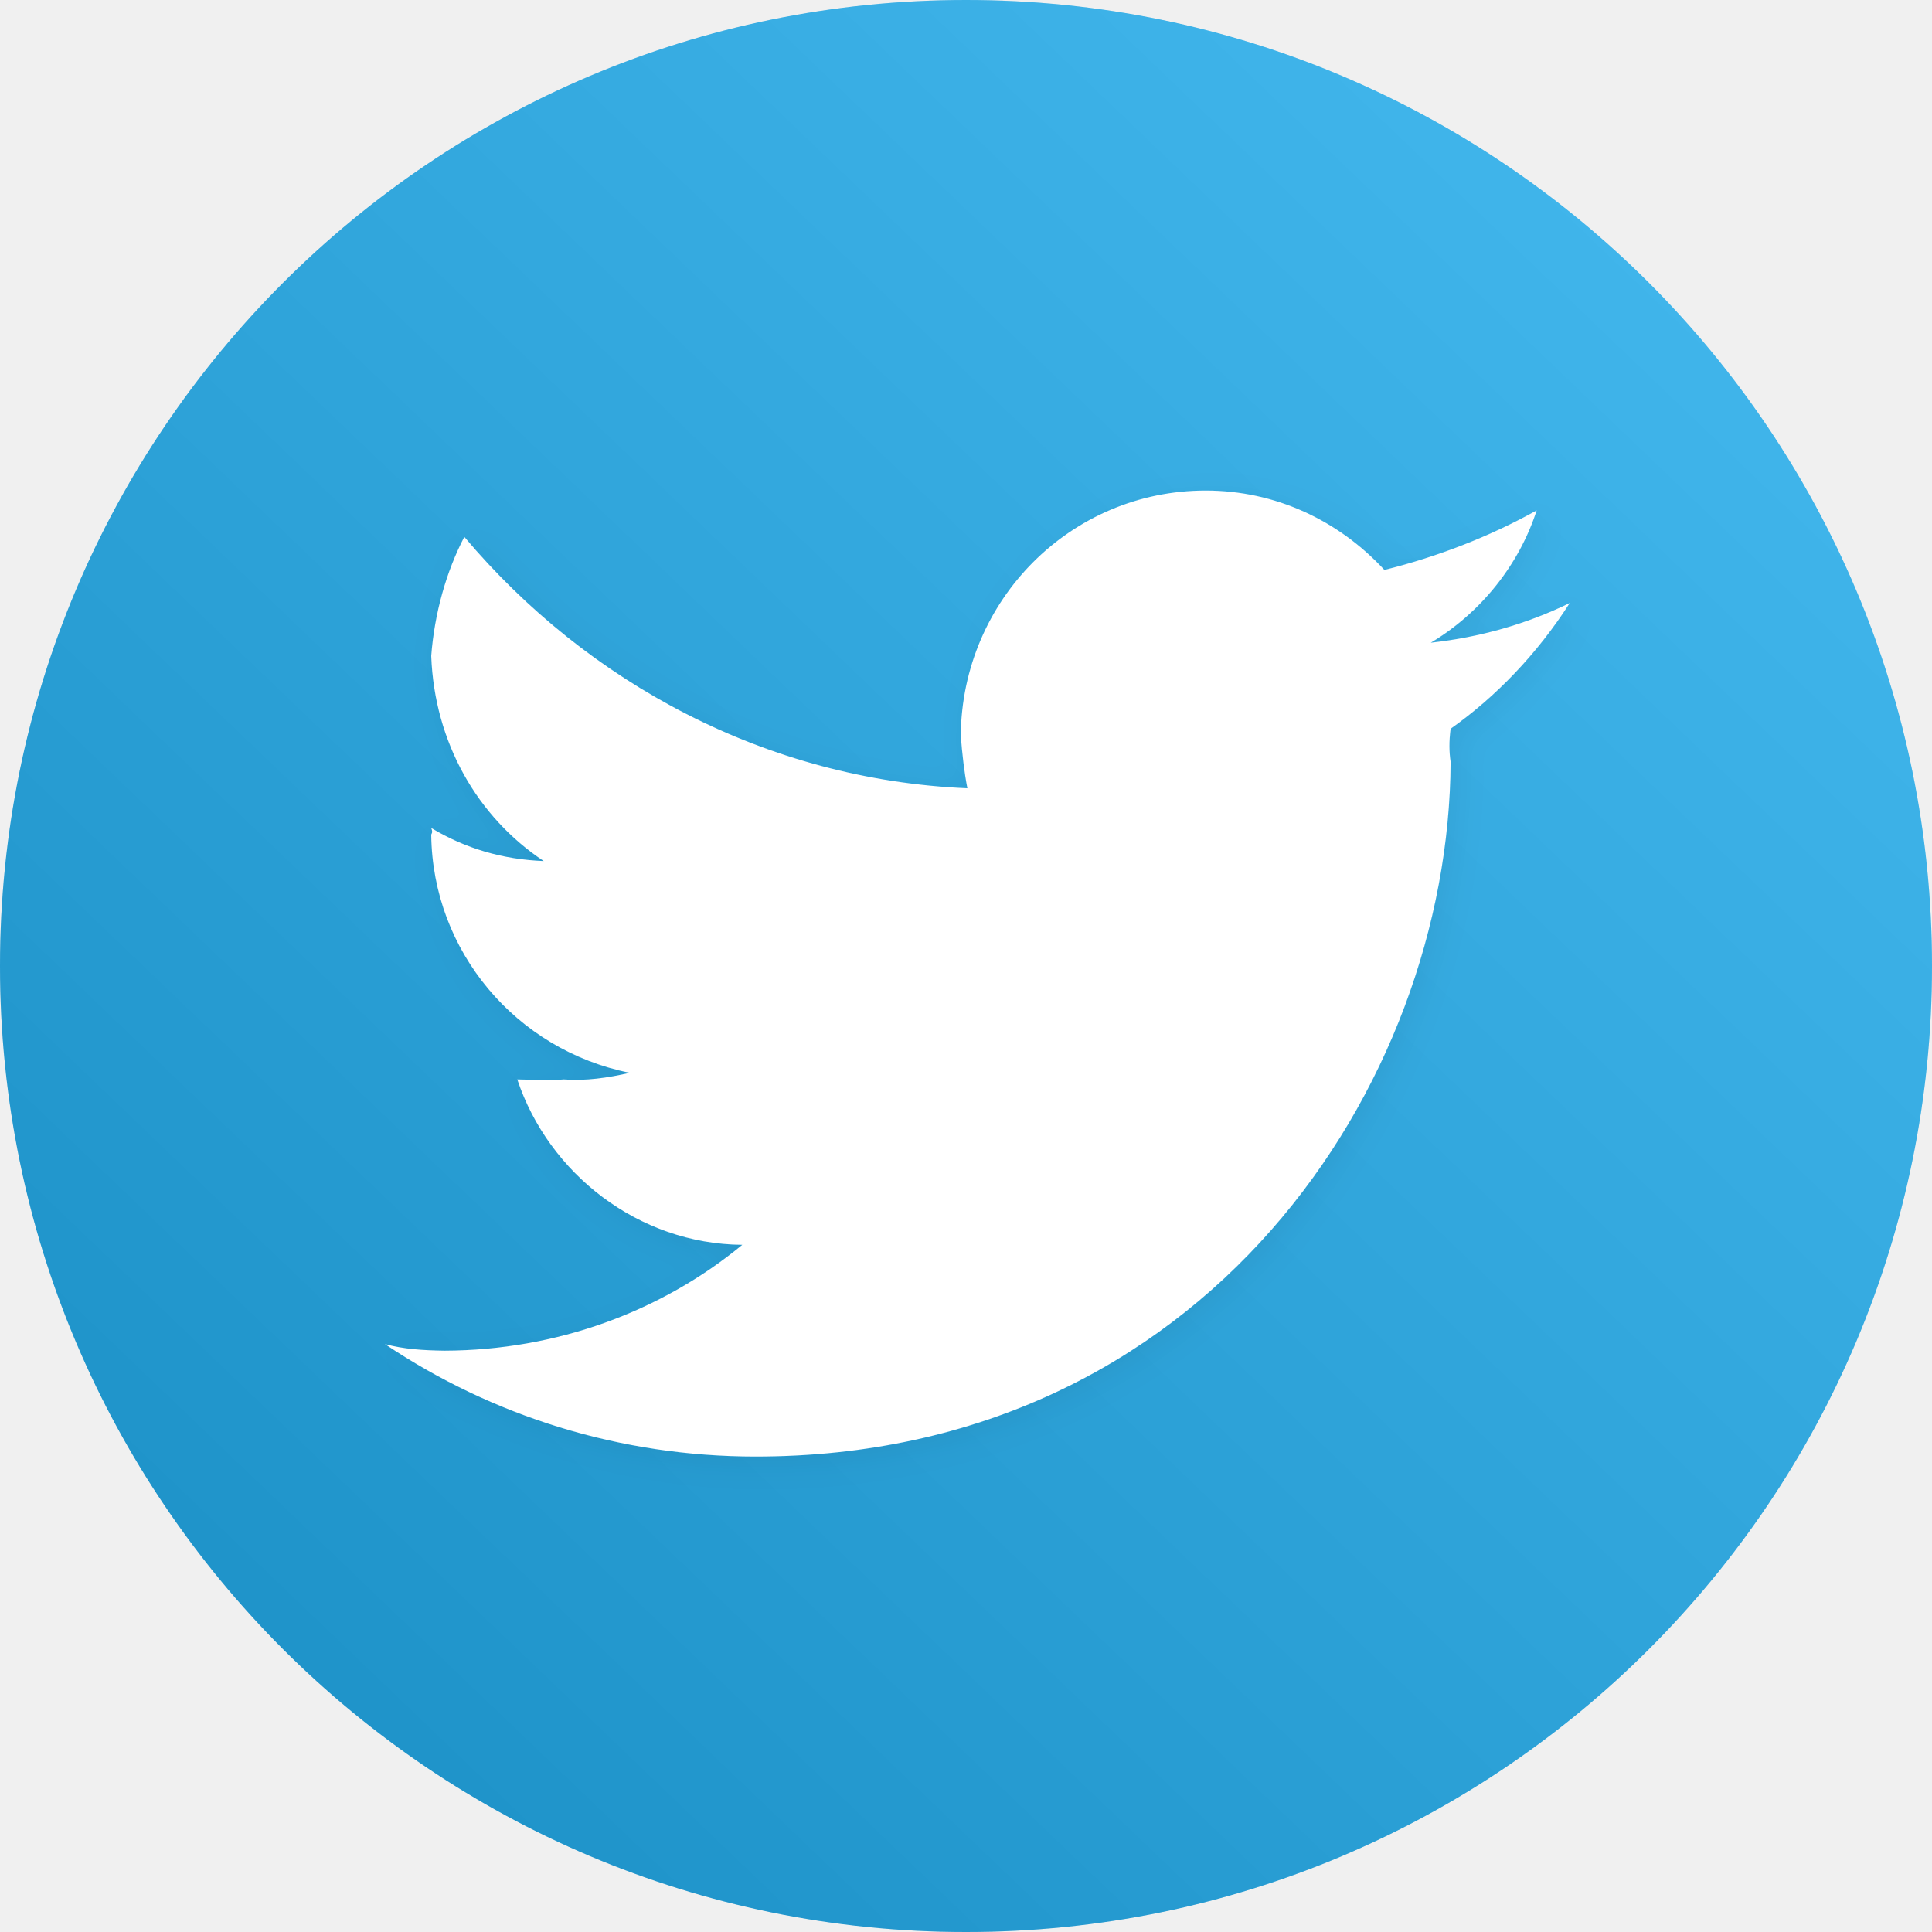
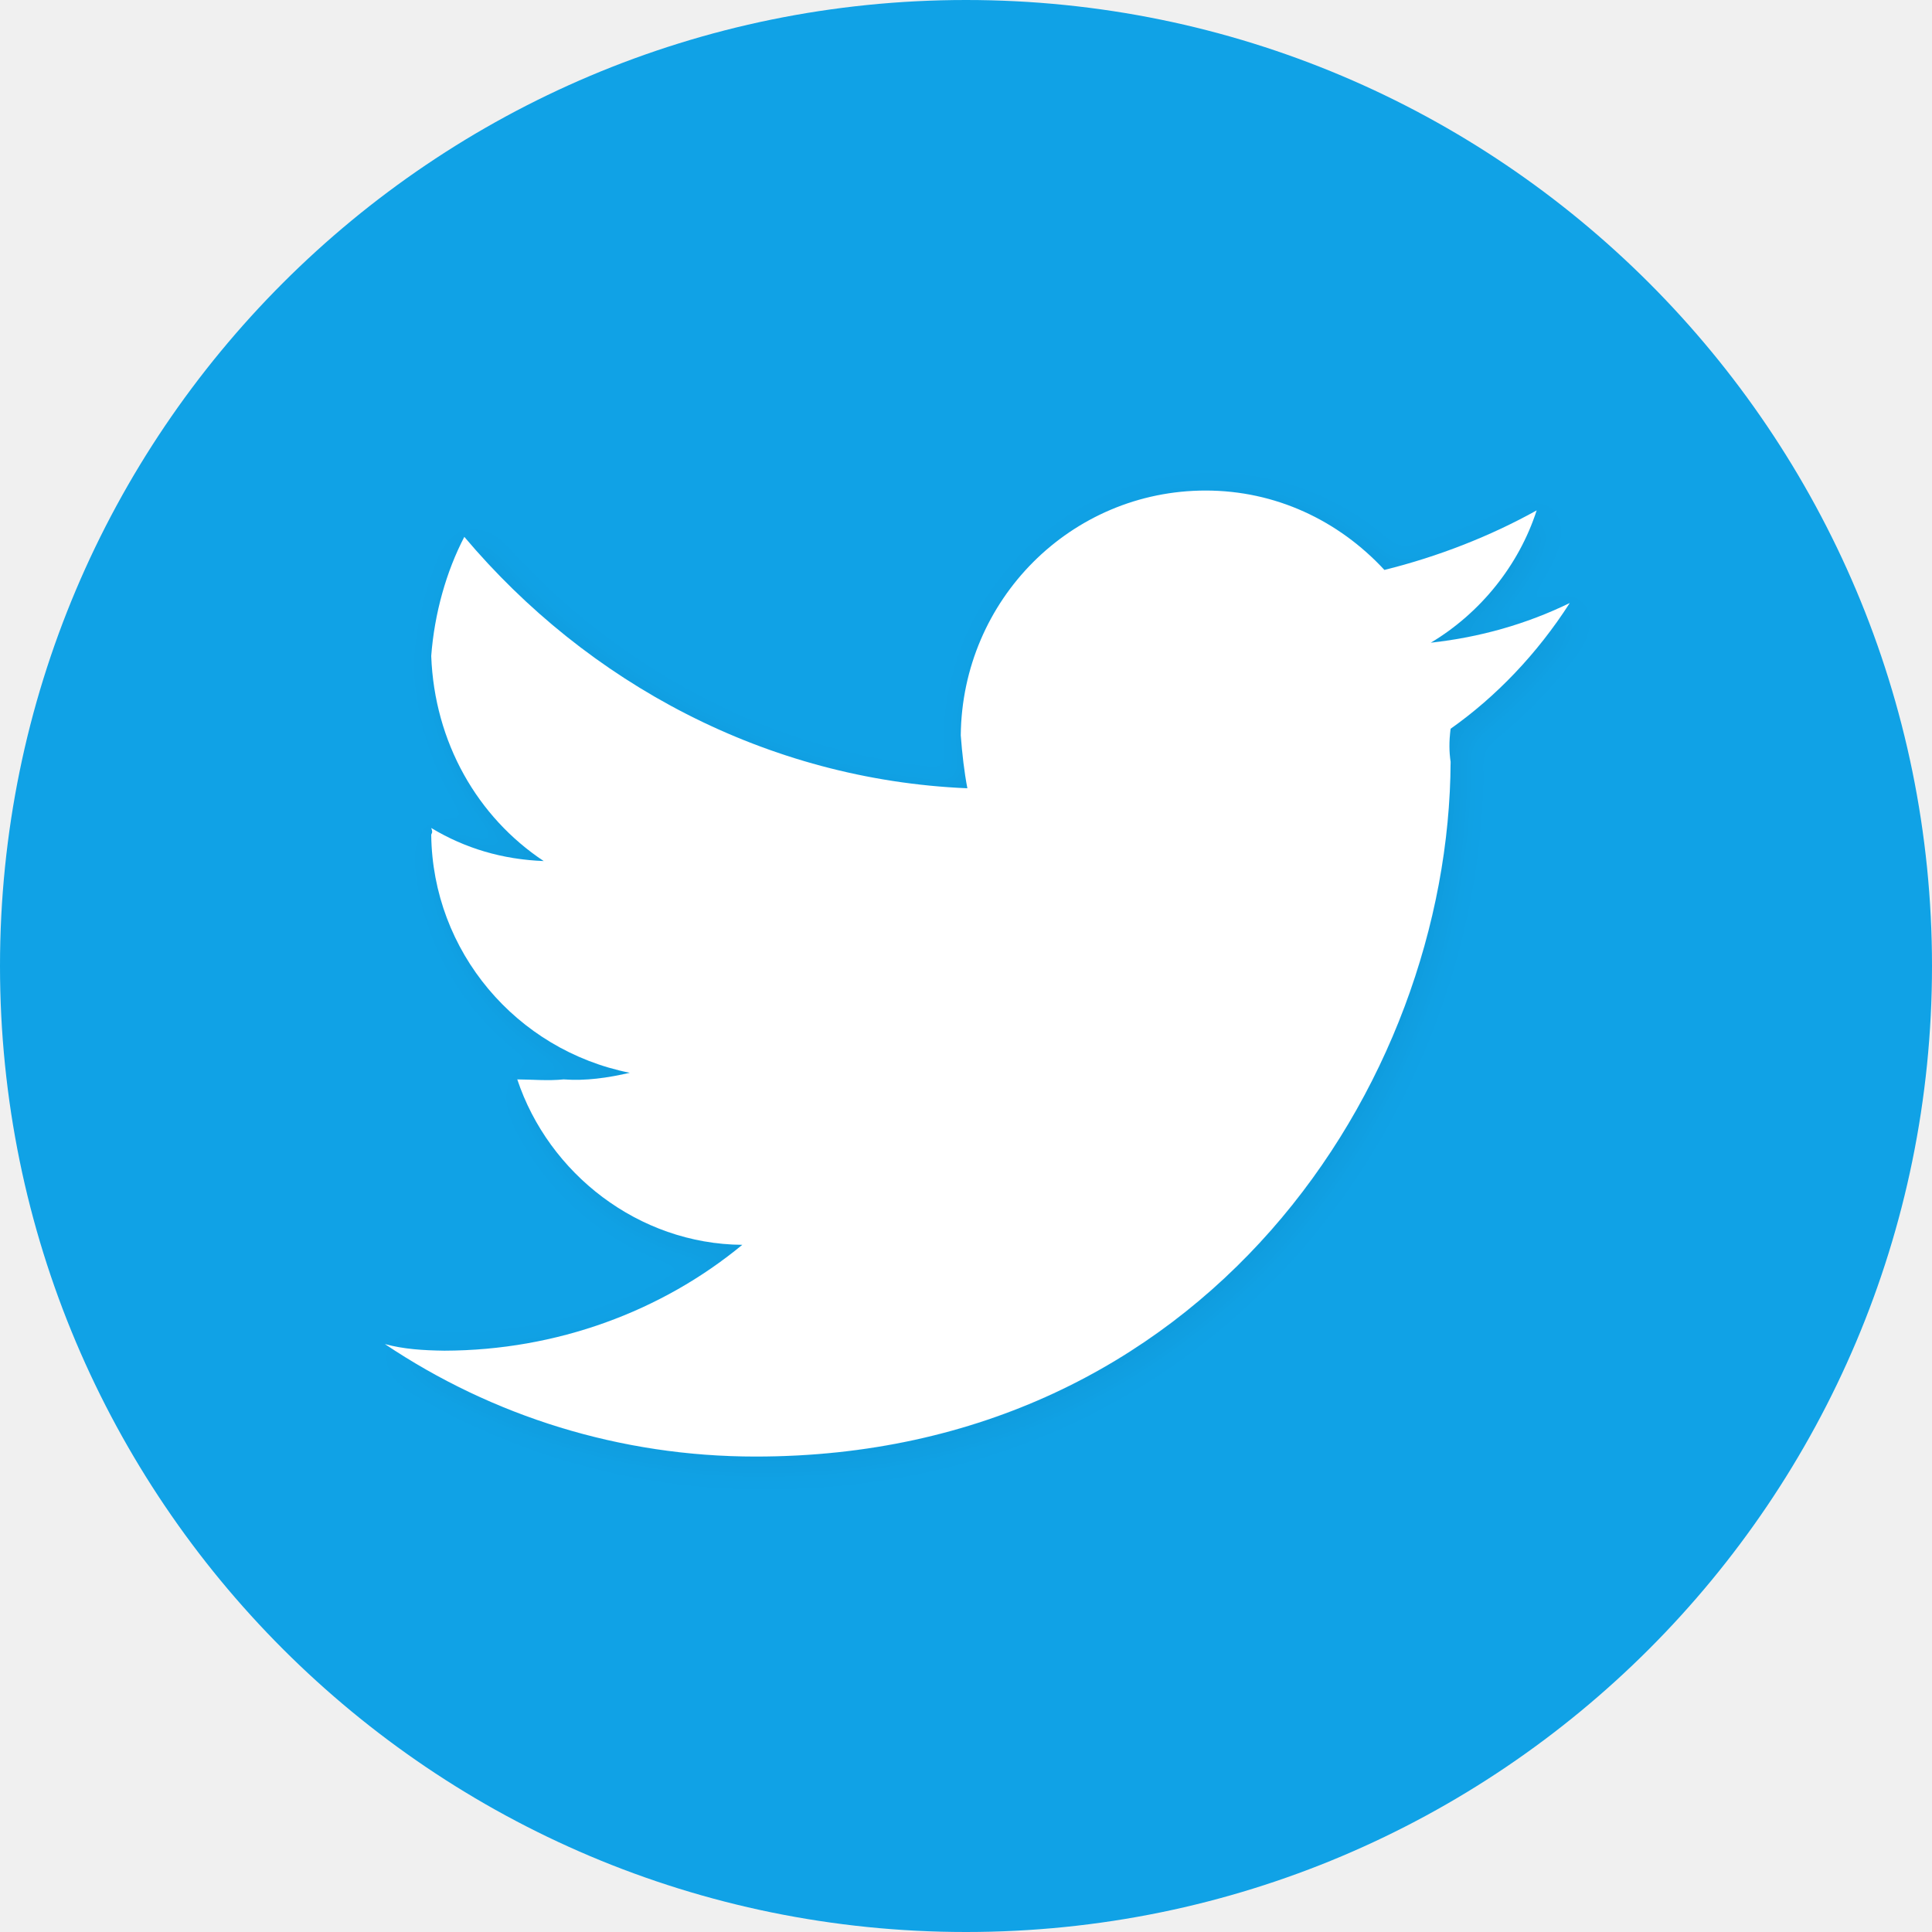
<svg xmlns="http://www.w3.org/2000/svg" width="256px" height="256px" viewBox="0 0 256 256" version="1.1">
  <defs>
-     <linearGradient x1="15.639%" y1="86.322%" x2="85.245%" y2="13.615%" id="linearGradient-1">
-       <stop stop-color="#585858" offset="0%" />
-       <stop stop-color="#FFFFFF" offset="100%" />
-     </linearGradient>
-     <filter x="-50%" y="-50%" width="200%" height="200%" filterUnits="objectBoundingBox" id="filter-2">
+     <filter x="-50%" y="-50%" width="200%" height="200%" filterUnits="objectBoundingBox" id="filter-1">
      <feOffset dx="1" dy="1" in="SourceAlpha" result="shadowOffsetOuter1" />
      <feGaussianBlur stdDeviation="2" in="shadowOffsetOuter1" result="shadowBlurOuter1" />
      <feColorMatrix values="0 0 0 0 0   0 0 0 0 0   0 0 0 0 0  0 0 0 0.051 0" in="shadowBlurOuter1" type="matrix" result="shadowMatrixOuter1" />
      <feMerge>
        <feMergeNode in="shadowMatrixOuter1" />
        <feMergeNode in="SourceGraphic" />
      </feMerge>
    </filter>
  </defs>
  <g id="Services" stroke="none" stroke-width="1" fill="none" fill-rule="evenodd">
    <g id="on" transform="translate(-300, 0)">
      <g id="twitter" transform="translate(300, 0)">
        <rect id="Rectangle-1" fill="#10A2E6" x="0" y="0" width="256" height="256" rx="200" />
-         <g id="Gradient-2" fill="url(#linearGradient-1)" fill-opacity="0.2">
-           <rect id="Rectangle-7" x="0" y="0" width="256" height="256" rx="200" />
-         </g>
-         <path d="M208,79.904 C202.222,82.719 196.014,84.461 189.581,85.164 C196.151,81.239 201.258,74.912 203.615,67.63 C197.438,71.066 190.546,73.755 183.441,75.521 C177.333,68.922 168.961,65 159.76,65 C141.91,65 127.486,79.468 127.307,97.438 C127.486,99.847 127.771,102.311 128.184,104.452 C101.55,103.33 77.816,90.464 61.525,71.137 C59.157,75.683 57.569,81.239 57.14,86.918 C57.569,98.369 63.255,108.262 72.05,114.096 C66.617,113.887 61.651,112.432 57.14,109.712 C57.307,110.148 57.307,110.283 57.14,110.589 C57.307,126.078 68.409,139.14 83.453,142.151 C80.442,142.844 77.596,143.24 74.682,143.027 C72.581,143.24 70.564,143.037 68.542,143.027 C72.697,155.496 84.591,164.838 98.363,164.945 C87.664,173.769 73.776,178.933 58.894,178.973 C56.082,178.933 53.519,178.78 51,178.096 C65.253,187.652 82.187,193 100.117,193 C159.622,193 192.02,143.762 192.212,100.945 C192.02,99.658 191.99,98.265 192.212,96.562 C198.219,92.323 203.683,86.632 208,79.904" id="Fill-205" fill="#FFFFFF" filter="url(#filter-2)" />
+         <g id="Gradient-2" />
+         <path d="M208,79.904 C202.222,82.719 196.014,84.461 189.581,85.164 C196.151,81.239 201.258,74.912 203.615,67.63 C197.438,71.066 190.546,73.755 183.441,75.521 C177.333,68.922 168.961,65 159.76,65 C141.91,65 127.486,79.468 127.307,97.438 C127.486,99.847 127.771,102.311 128.184,104.452 C101.55,103.33 77.816,90.464 61.525,71.137 C59.157,75.683 57.569,81.239 57.14,86.918 C57.569,98.369 63.255,108.262 72.05,114.096 C66.617,113.887 61.651,112.432 57.14,109.712 C57.307,110.148 57.307,110.283 57.14,110.589 C57.307,126.078 68.409,139.14 83.453,142.151 C80.442,142.844 77.596,143.24 74.682,143.027 C72.581,143.24 70.564,143.037 68.542,143.027 C72.697,155.496 84.591,164.838 98.363,164.945 C87.664,173.769 73.776,178.933 58.894,178.973 C56.082,178.933 53.519,178.78 51,178.096 C65.253,187.652 82.187,193 100.117,193 C159.622,193 192.02,143.762 192.212,100.945 C192.02,99.658 191.99,98.265 192.212,96.562 C198.219,92.323 203.683,86.632 208,79.904" id="Fill-205" fill="#FFFFFF" filter="url(#filter-1)" />
      </g>
    </g>
  </g>
</svg>
